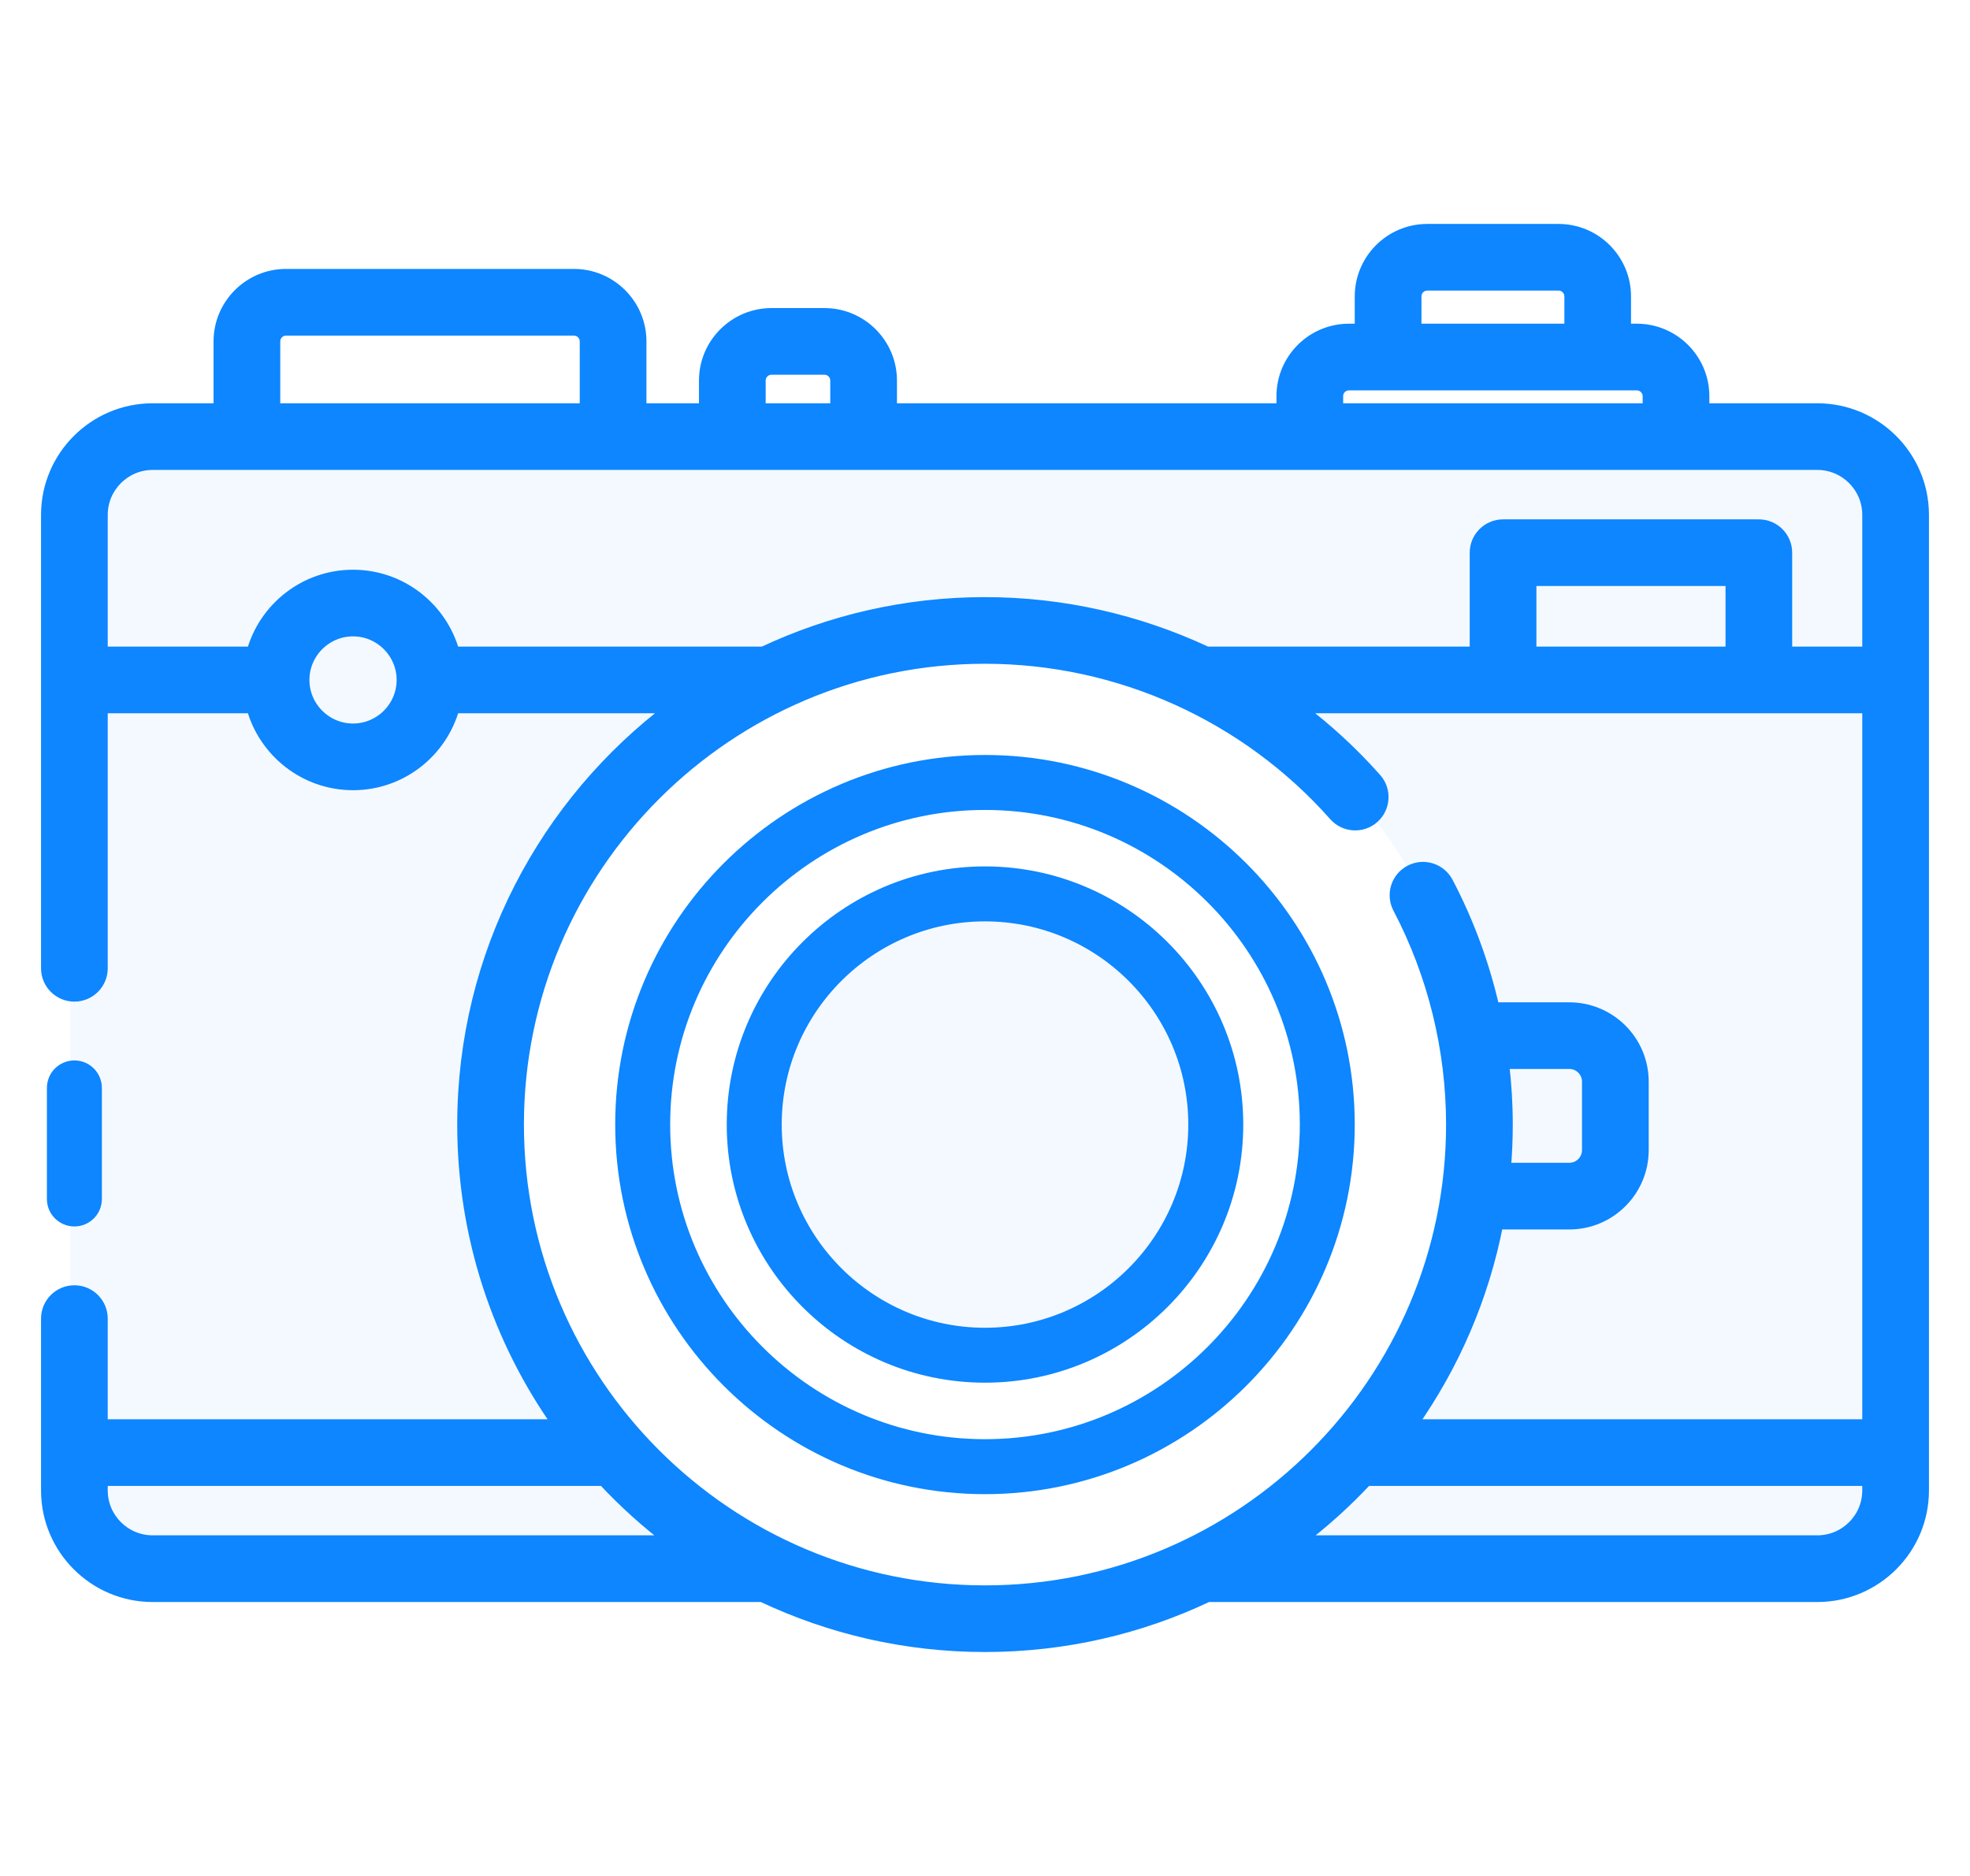
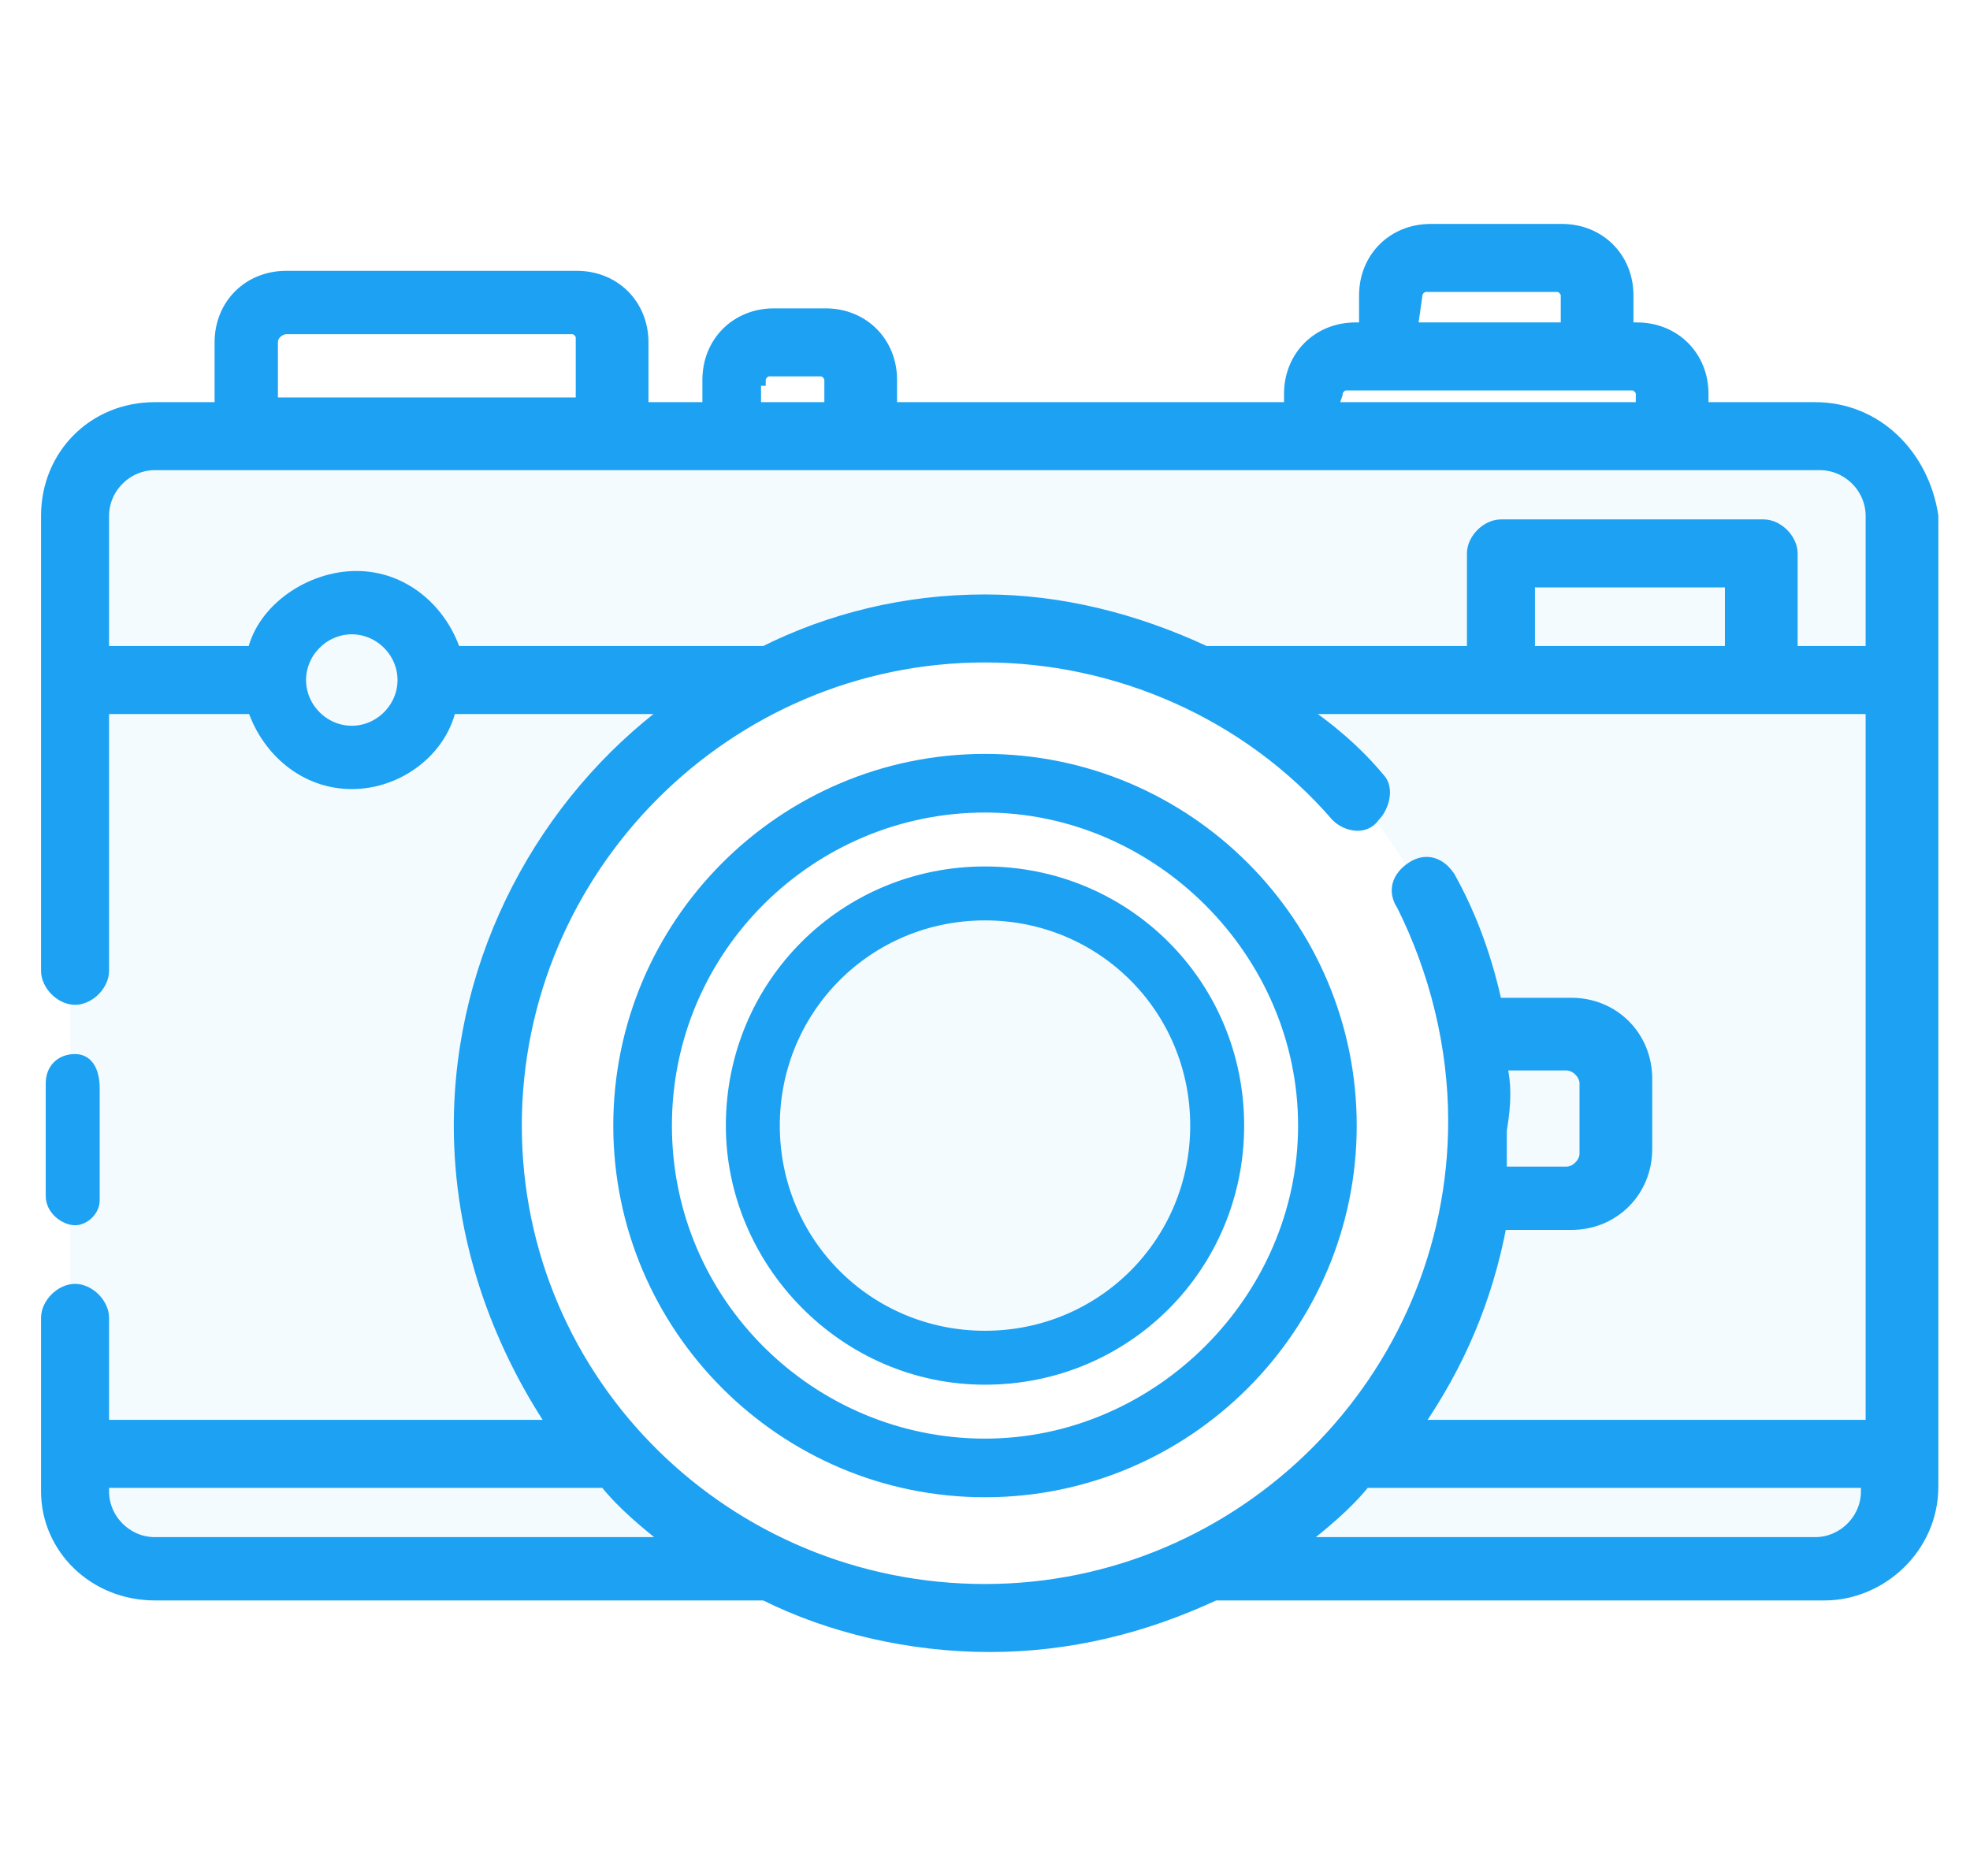
- <svg xmlns="http://www.w3.org/2000/svg" width="42" height="40" viewBox="0 0 42 40" fill="none">
-   <path opacity="0.05" fill-rule="evenodd" clip-rule="evenodd" d="M1.5 10.898C1.5 9.794 2.395 8.898 3.5 8.898H38.3C39.405 8.898 40.3 9.794 40.3 10.898V31.887C40.3 32.992 39.405 33.887 38.3 33.887H24.211C28.439 32.531 31.5 28.569 31.5 23.892C31.5 18.095 26.799 13.396 21 13.396C15.201 13.396 10.5 18.095 10.5 23.892C10.5 28.569 13.561 32.531 17.789 33.887H3.5C2.395 33.887 1.5 32.992 1.5 31.887V10.898ZM21 28.889C23.761 28.889 26 26.652 26 23.892C26 21.131 23.761 18.894 21 18.894C18.239 18.894 16 21.131 16 23.892C16 26.652 18.239 28.889 21 28.889Z" fill="#0D86FF" />
-   <path d="M2.047 25.566C2.047 25.82 1.84 26.026 1.586 26.026C1.331 26.026 1.125 25.82 1.125 25.566V23.197C1.125 22.942 1.331 22.736 1.586 22.736C1.84 22.736 2.047 22.942 2.047 23.197V25.566Z" fill="#0D86FF" stroke="#0D86FF" stroke-width="0.25" />
-   <path d="M38.745 8.724H36.318V8.447C36.318 7.665 35.681 7.027 34.897 7.027H34.648V6.32C34.648 5.537 34.011 4.9 33.228 4.9H30.428C29.645 4.9 29.008 5.537 29.008 6.32V7.027H28.759C27.976 7.027 27.339 7.664 27.339 8.447V8.724H18.998V8.114C18.998 7.331 18.361 6.694 17.578 6.694H16.448C15.665 6.694 15.027 7.331 15.027 8.114V8.724H13.657V7.279C13.657 6.497 13.019 5.859 12.236 5.859H6.098C5.315 5.859 4.678 6.497 4.678 7.279V8.724H3.255C2.012 8.724 1 9.735 1 10.978V20.646C1 20.97 1.262 21.232 1.586 21.232C1.909 21.232 2.172 20.97 2.172 20.646V15.084H5.379C5.637 16.028 6.502 16.724 7.527 16.724C8.552 16.724 9.416 16.028 9.674 15.084H14.328C11.625 17.115 9.873 20.346 9.873 23.978C9.873 26.363 10.628 28.575 11.912 30.387H2.172V28.116C2.172 27.792 1.909 27.53 1.586 27.53C1.262 27.53 1 27.792 1 28.116V31.78C1 33.023 2.012 34.034 3.255 34.034H16.249C17.691 34.717 19.301 35.1 21 35.1C22.699 35.1 24.31 34.717 25.752 34.033C25.757 34.033 25.761 34.034 25.766 34.034H38.745C39.988 34.034 41 33.023 41 31.78V10.978C41 9.735 39.988 8.724 38.745 8.724V8.724ZM30.18 6.32C30.18 6.183 30.291 6.071 30.429 6.071H33.228C33.365 6.071 33.477 6.183 33.477 6.32V7.027H30.18V6.32H30.18ZM28.51 8.447C28.51 8.31 28.622 8.199 28.759 8.199H34.897C35.034 8.199 35.146 8.31 35.146 8.447V8.724H28.511V8.447H28.51ZM16.199 8.114C16.199 7.977 16.311 7.865 16.448 7.865H17.578C17.715 7.865 17.826 7.977 17.826 8.114V8.724H16.199V8.114ZM5.85 7.279C5.85 7.142 5.961 7.031 6.098 7.031H12.236C12.373 7.031 12.485 7.142 12.485 7.279V8.724H5.85V7.279ZM7.527 15.552C6.945 15.552 6.472 15.079 6.472 14.498C6.472 13.917 6.945 13.444 7.527 13.444C8.108 13.444 8.581 13.917 8.581 14.498C8.581 15.079 8.108 15.552 7.527 15.552V15.552ZM9.674 13.912C9.416 12.969 8.552 12.273 7.527 12.273C6.501 12.273 5.637 12.969 5.379 13.912H2.172V10.978C2.172 10.381 2.658 9.895 3.255 9.895H38.745C39.342 9.895 39.828 10.381 39.828 10.978V13.912H38.084V11.784C38.084 11.461 37.822 11.199 37.498 11.199H32.045C31.722 11.199 31.459 11.461 31.459 11.784V13.912H25.727C24.263 13.226 22.651 12.857 21 12.857C19.31 12.857 17.707 13.236 16.271 13.912H9.674V13.912ZM32.631 13.912V12.37H36.913V13.912H32.631V13.912ZM3.255 32.862C2.658 32.862 2.172 32.377 2.172 31.78V31.559H12.867C13.31 32.034 13.794 32.471 14.314 32.862H3.255ZM11.045 23.978C11.045 18.492 15.511 14.028 21 14.028C23.847 14.028 26.564 15.251 28.454 17.384C28.669 17.626 29.039 17.649 29.281 17.434C29.523 17.219 29.546 16.849 29.331 16.607C28.828 16.04 28.273 15.531 27.676 15.084H39.828V30.387H30.088C30.983 29.123 31.62 27.665 31.925 26.09H33.458C34.322 26.09 35.025 25.387 35.025 24.523V23.064C35.025 22.199 34.322 21.497 33.458 21.497H31.845C31.632 20.565 31.301 19.661 30.857 18.816C30.706 18.53 30.352 18.419 30.066 18.57C29.779 18.72 29.669 19.074 29.819 19.36C30.562 20.775 30.955 22.372 30.955 23.978C30.955 29.465 26.489 33.929 21 33.929C15.511 33.929 11.045 29.465 11.045 23.978V23.978ZM32.048 22.668H33.458C33.676 22.668 33.853 22.845 33.853 23.063V24.523C33.853 24.741 33.676 24.918 33.458 24.918H32.087C32.113 24.608 32.127 24.295 32.127 23.978C32.127 23.54 32.1 23.102 32.048 22.668V22.668ZM38.745 32.862H27.686C28.206 32.471 28.69 32.034 29.134 31.559H39.828V31.78C39.828 32.377 39.342 32.862 38.745 32.862V32.862Z" fill="#0D86FF" stroke="#0D86FF" stroke-width="0.25" />
-   <path d="M13.241 23.978C13.241 19.702 16.722 16.223 21 16.223C25.278 16.223 28.758 19.702 28.758 23.978C28.758 28.254 25.278 31.734 21 31.734C16.722 31.734 13.241 28.254 13.241 23.978V23.978ZM14.163 23.978C14.163 27.747 17.23 30.812 21 30.812C24.77 30.812 27.837 27.747 27.837 23.978C27.837 20.21 24.77 17.145 21 17.145C17.23 17.145 14.163 20.21 14.163 23.978Z" fill="#0D86FF" stroke="#0D86FF" stroke-width="0.25" />
-   <path d="M15.619 23.978C15.619 21.013 18.033 18.599 21 18.599C23.967 18.599 26.381 21.013 26.381 23.978C26.381 26.944 23.967 29.357 21 29.357C18.033 29.357 15.619 26.944 15.619 23.978ZM16.541 23.978C16.541 26.436 18.541 28.436 21 28.436C23.459 28.436 25.459 26.436 25.459 23.978C25.459 21.52 23.459 19.521 21 19.521C18.541 19.521 16.541 21.52 16.541 23.978Z" fill="#0D86FF" stroke="#0D86FF" stroke-width="0.25" />
+ <svg xmlns="http://www.w3.org/2000/svg" version="1.1" id="Capa_1" x="0px" y="0px" viewBox="0 0 42 40" style="enable-background:new 0 0 42 40;" xml:space="preserve">
+   <style type="text/css">
+ 	.st0{opacity:5.000000e-02;fill-rule:evenodd;clip-rule:evenodd;fill:#1DA1F2;enable-background:new    ;}
+ 	.st1{fill:#1DA1F2;stroke:#1DA1F2;stroke-width:0.25;}
+ </style>
+   <path class="st0" d="M1.5,10.9c0-1.1,0.9-2,2-2h34.8c1.1,0,2,0.9,2,2v21c0,1.1-0.9,2-2,2H24.2c4.2-1.4,7.3-5.3,7.3-10  c0-5.8-4.7-10.5-10.5-10.5s-10.5,4.7-10.5,10.5c0,4.7,3.1,8.6,7.3,10H3.5c-1.1,0-2-0.9-2-2V10.9z M21,28.9c2.8,0,5-2.2,5-5  c0-2.8-2.2-5-5-5s-5,2.2-5,5C16,26.7,18.2,28.9,21,28.9z" />
+   <path class="st1" d="M2,25.6C2,25.8,1.8,26,1.6,26s-0.5-0.2-0.5-0.5v-2.4c0-0.3,0.2-0.5,0.5-0.5S2,22.9,2,23.2V25.6z" />
+   <path class="st1" d="M38.7,8.7h-2.4V8.4c0-0.8-0.6-1.4-1.4-1.4h-0.2V6.3c0-0.8-0.6-1.4-1.4-1.4h-2.8c-0.8,0-1.4,0.6-1.4,1.4V7h-0.2  c-0.8,0-1.4,0.6-1.4,1.4v0.3H19V8.1c0-0.8-0.6-1.4-1.4-1.4h-1.1c-0.8,0-1.4,0.6-1.4,1.4v0.6h-1.4V7.3c0-0.8-0.6-1.4-1.4-1.4H6.1  c-0.8,0-1.4,0.6-1.4,1.4v1.4H3.3C2,8.7,1,9.7,1,11v9.7c0,0.3,0.3,0.6,0.6,0.6s0.6-0.3,0.6-0.6v-5.6h3.2c0.3,0.9,1.1,1.6,2.1,1.6  c1,0,1.9-0.7,2.1-1.6h4.7c-2.7,2-4.5,5.3-4.5,8.9c0,2.4,0.8,4.6,2,6.4H2.2v-2.3c0-0.3-0.3-0.6-0.6-0.6S1,27.8,1,28.1v3.7  C1,33,2,34,3.3,34h13c1.4,0.7,3.1,1.1,4.8,1.1c1.7,0,3.3-0.4,4.8-1.1c0,0,0,0,0,0h13c1.2,0,2.3-1,2.3-2.3V11C41,9.7,40,8.7,38.7,8.7  L38.7,8.7z M30.2,6.3c0-0.1,0.1-0.2,0.2-0.2h2.8c0.1,0,0.2,0.1,0.2,0.2V7h-3.3L30.2,6.3L30.2,6.3z M28.5,8.4c0-0.1,0.1-0.2,0.2-0.2  h6.1c0.1,0,0.2,0.1,0.2,0.2v0.3h-6.6L28.5,8.4L28.5,8.4z M16.2,8.1c0-0.1,0.1-0.2,0.2-0.2h1.1c0.1,0,0.2,0.1,0.2,0.2v0.6h-1.6V8.1z   M5.8,7.3C5.8,7.1,6,7,6.1,7h6.1c0.1,0,0.2,0.1,0.2,0.2v1.4H5.8V7.3z M7.5,15.6c-0.6,0-1.1-0.5-1.1-1.1c0-0.6,0.5-1.1,1.1-1.1  c0.6,0,1.1,0.5,1.1,1.1C8.6,15.1,8.1,15.6,7.5,15.6L7.5,15.6z M9.7,13.9c-0.3-0.9-1.1-1.6-2.1-1.6S5.6,13,5.4,13.9H2.2V11  c0-0.6,0.5-1.1,1.1-1.1h35.5c0.6,0,1.1,0.5,1.1,1.1v2.9h-1.7v-2.1c0-0.3-0.3-0.6-0.6-0.6H32c-0.3,0-0.6,0.3-0.6,0.6v2.1h-5.7  c-1.5-0.7-3.1-1.1-4.7-1.1c-1.7,0-3.3,0.4-4.7,1.1H9.7L9.7,13.9z M32.6,13.9v-1.5h4.3v1.5H32.6L32.6,13.9z M3.3,32.9  c-0.6,0-1.1-0.5-1.1-1.1v-0.2h10.7c0.4,0.5,0.9,0.9,1.4,1.3H3.3z M11,24c0-5.5,4.5-10,10-10c2.8,0,5.6,1.2,7.5,3.4  c0.2,0.2,0.6,0.3,0.8,0c0.2-0.2,0.3-0.6,0.1-0.8c-0.5-0.6-1.1-1.1-1.7-1.5h12.2v15.3h-9.7c0.9-1.3,1.5-2.7,1.8-4.3h1.5  c0.9,0,1.6-0.7,1.6-1.6v-1.5c0-0.9-0.7-1.6-1.6-1.6h-1.6c-0.2-0.9-0.5-1.8-1-2.7c-0.2-0.3-0.5-0.4-0.8-0.2c-0.3,0.2-0.4,0.5-0.2,0.8  c0.7,1.4,1.1,3,1.1,4.6c0,5.5-4.5,10-10,10C15.5,33.9,11,29.5,11,24L11,24z M32,22.7h1.4c0.2,0,0.4,0.2,0.4,0.4v1.5  c0,0.2-0.2,0.4-0.4,0.4h-1.4c0-0.3,0-0.6,0-0.9C32.1,23.5,32.1,23.1,32,22.7L32,22.7z M38.7,32.9H27.7c0.5-0.4,1-0.8,1.4-1.3h10.7  v0.2C39.8,32.4,39.3,32.9,38.7,32.9L38.7,32.9z" />
+   <path class="st1" d="M13.2,24c0-4.3,3.5-7.8,7.8-7.8s7.8,3.5,7.8,7.8c0,4.3-3.5,7.8-7.8,7.8S13.2,28.3,13.2,24L13.2,24z M14.2,24  c0,3.8,3.1,6.8,6.8,6.8s6.8-3.1,6.8-6.8s-3.1-6.8-6.8-6.8S14.2,20.2,14.2,24z" />
+   <path class="st1" d="M15.6,24c0-3,2.4-5.4,5.4-5.4c3,0,5.4,2.4,5.4,5.4c0,3-2.4,5.4-5.4,5.4S15.6,26.9,15.6,24z M16.5,24  c0,2.5,2,4.5,4.5,4.5s4.5-2,4.5-4.5c0-2.5-2-4.5-4.5-4.5S16.5,21.5,16.5,24z" />
</svg>
